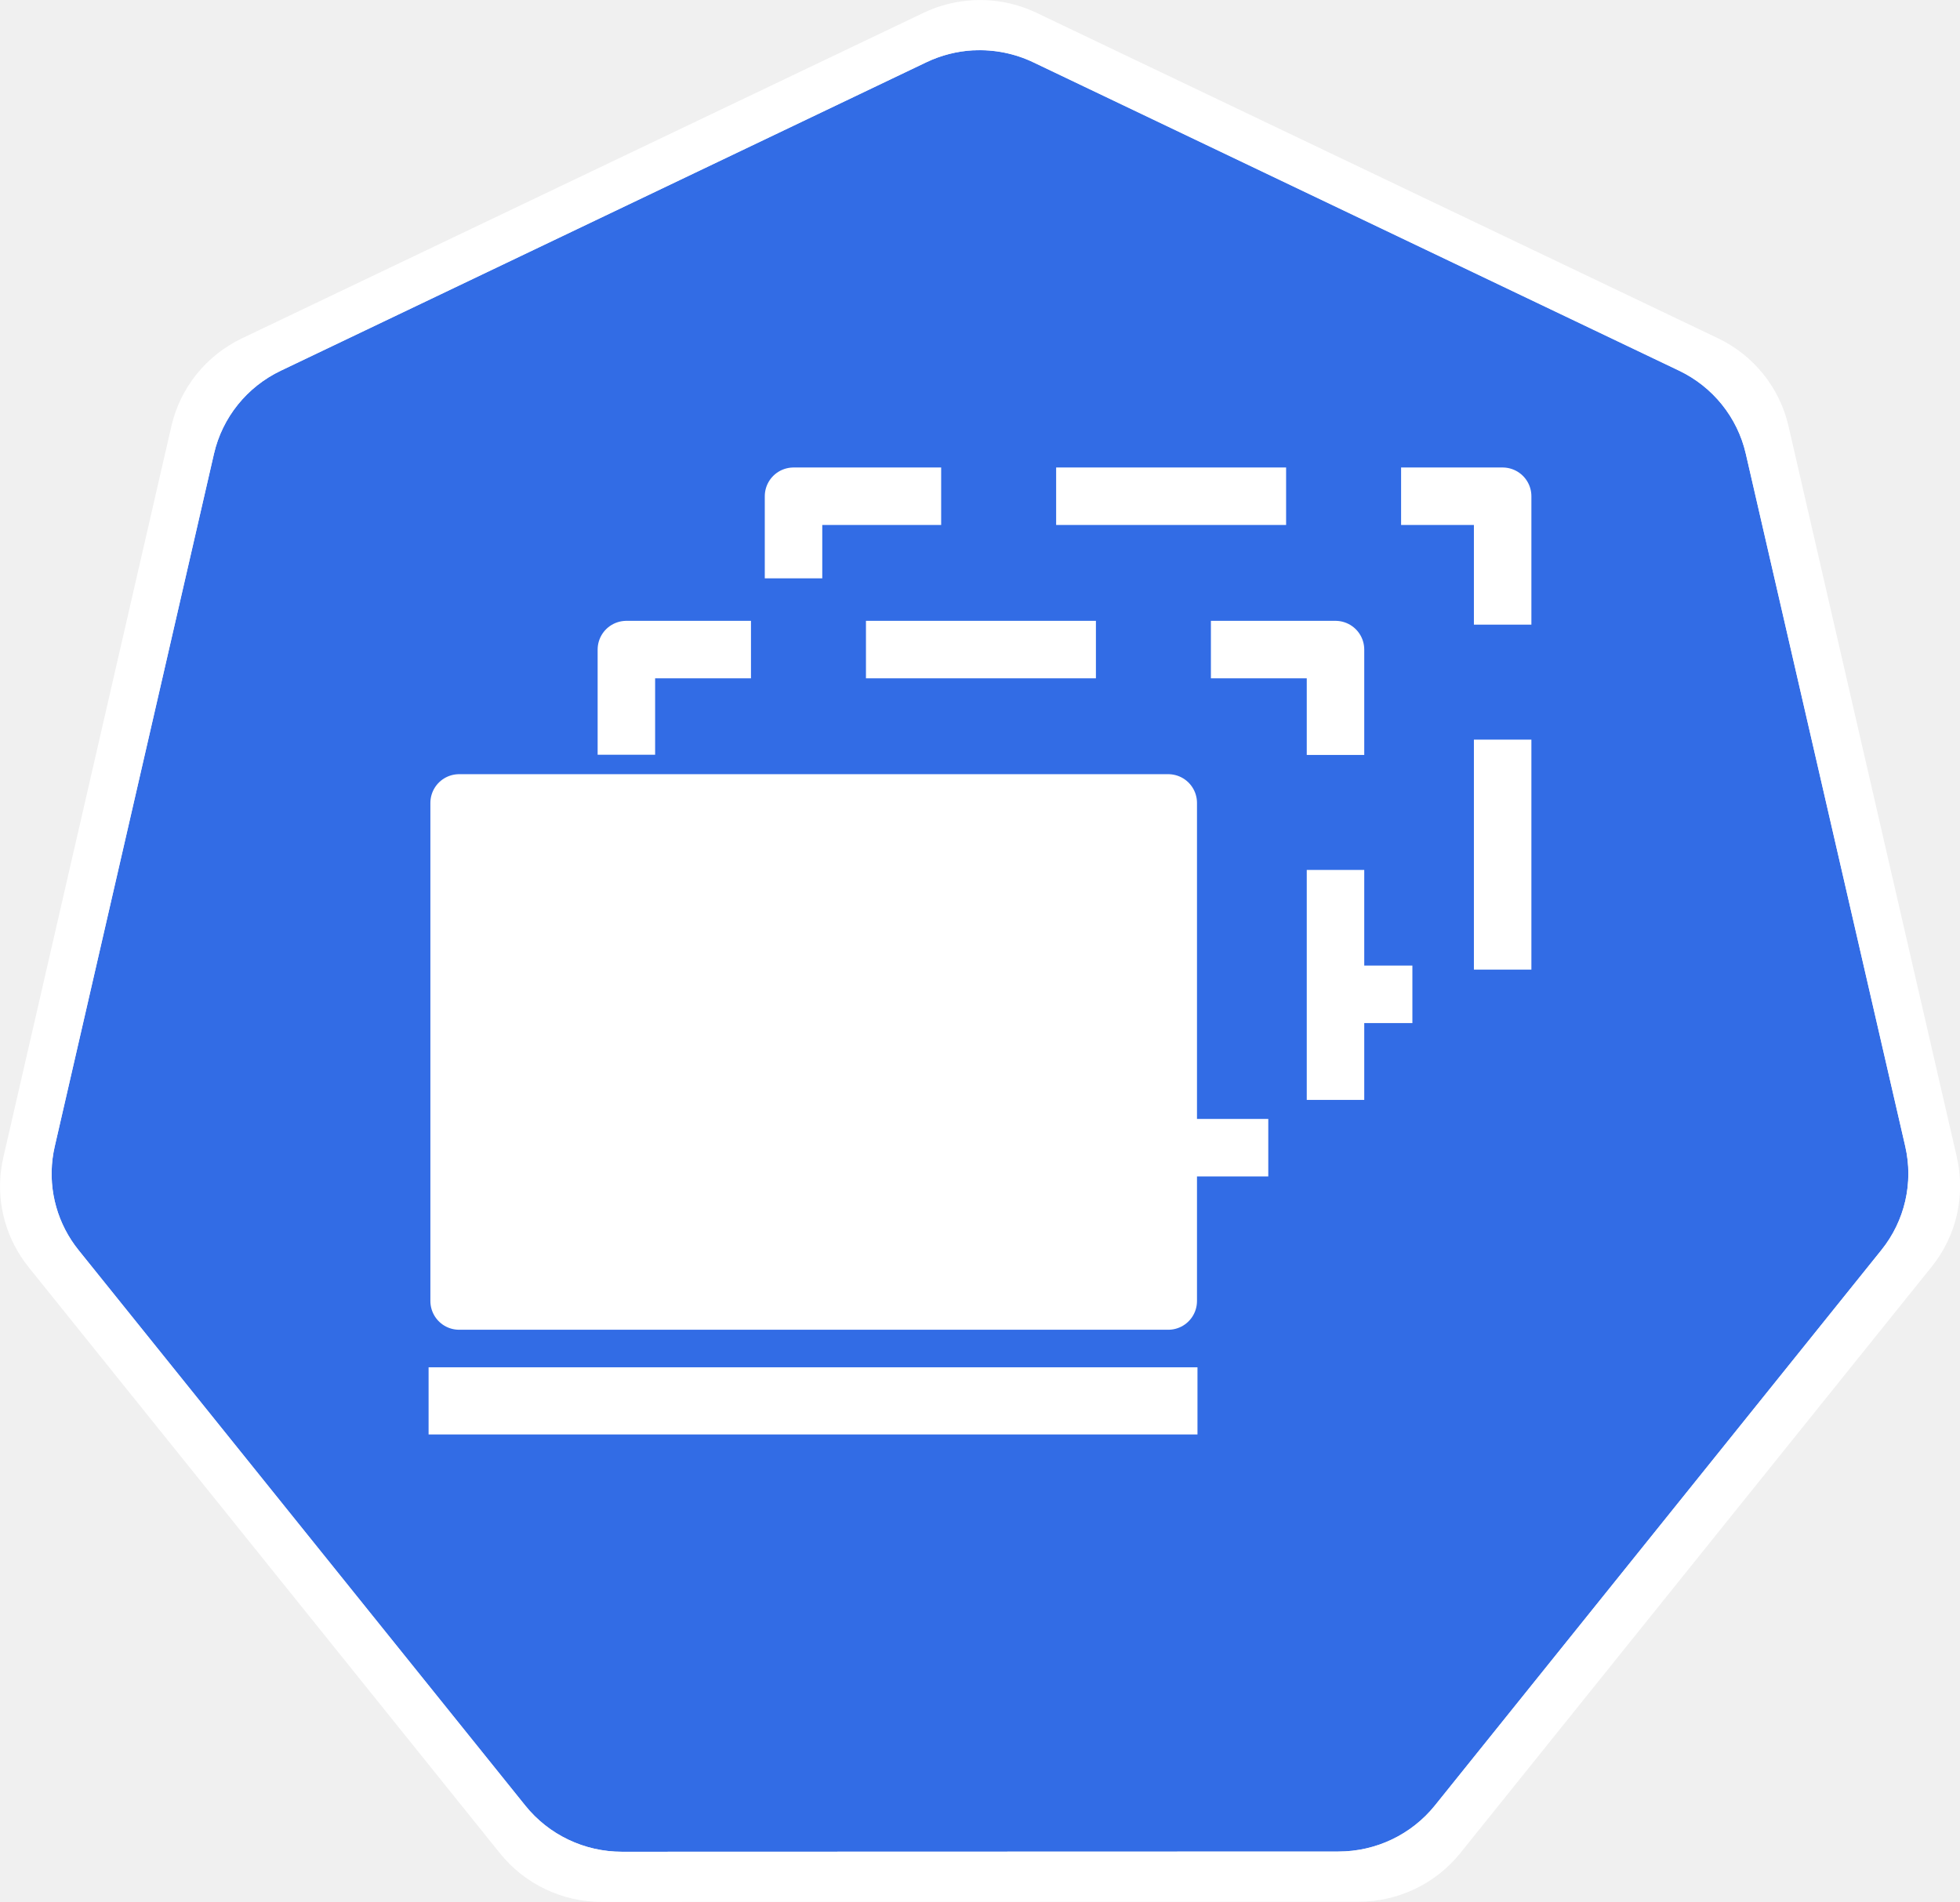
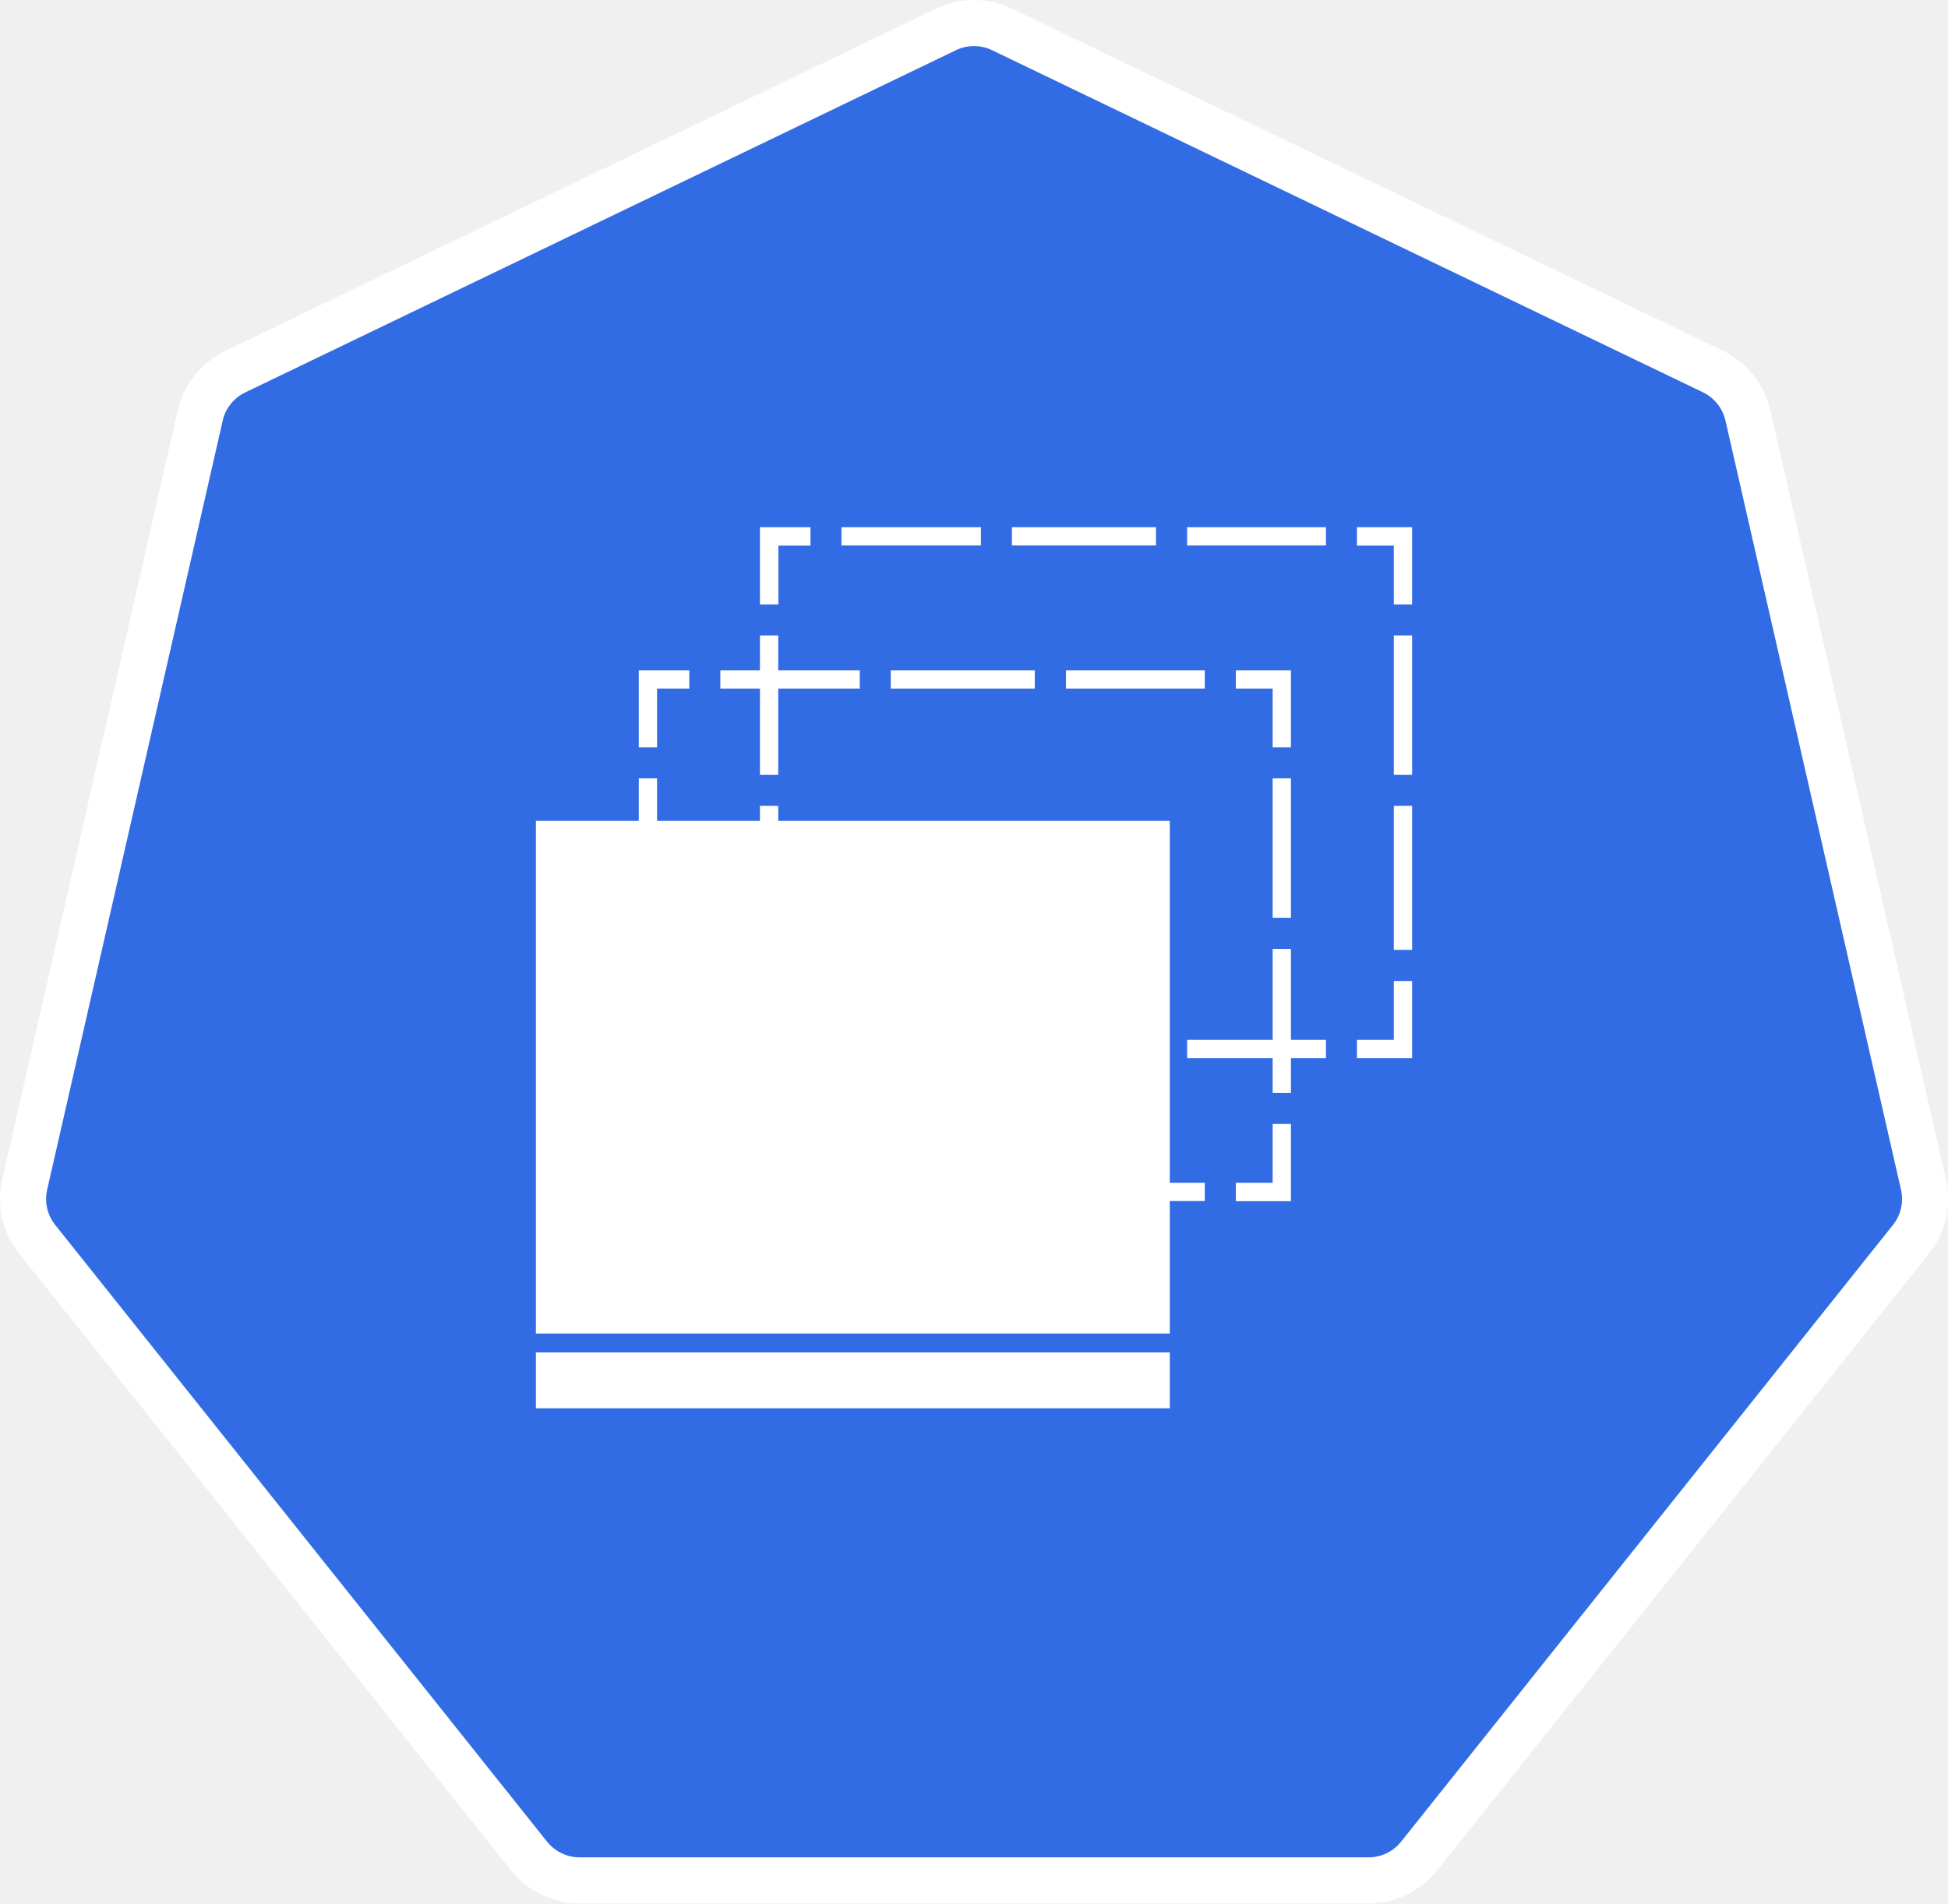
- <svg xmlns="http://www.w3.org/2000/svg" width="18.035mm" height="17.5mm" viewBox="0 0 18.035 17.5" version="1.1" id="svg13826">
-   <defs id="defs13820" />
-   <g id="layer1" transform="translate(-0.9926264,-1.174181)">
-     <g id="g70" transform="matrix(1.014889,0,0,1.014889,16.90215,-2.698726)">
-       <path id="path3055" d="m -6.849,4.272 a 1.119,1.11 0 0 0 -0.429,0.109 l -5.852,2.796 a 1.119,1.11 0 0 0 -0.606,0.753 l -1.444,6.281 a 1.119,1.11 0 0 0 0.152,0.851 1.119,1.11 0 0 0 0.064,0.088 l 4.051,5.037 a 1.119,1.11 0 0 0 0.875,0.418 l 6.496,-0.002 a 1.119,1.11 0 0 0 0.875,-0.417 L 1.382,15.149 A 1.119,1.11 0 0 0 1.598,14.21 L 0.152,7.929 A 1.119,1.11 0 0 0 -0.453,7.176 L -6.307,4.381 A 1.119,1.11 0 0 0 -6.849,4.272 Z" style="fill:#326ce5;fill-opacity:1;stroke:none;stroke-width:0;stroke-miterlimit:4;stroke-dasharray:none;stroke-opacity:1" />
-       <path id="path3054-2-9" d="M -6.852,3.818 A 1.181,1.172 0 0 0 -7.304,3.933 l -6.179,2.951 a 1.181,1.172 0 0 0 -0.639,0.795 l -1.524,6.631 a 1.181,1.172 0 0 0 0.16,0.899 1.181,1.172 0 0 0 0.067,0.093 l 4.276,5.317 a 1.181,1.172 0 0 0 0.924,0.441 l 6.858,-0.002 a 1.181,1.172 0 0 0 0.924,-0.44 l 4.275,-5.318 a 1.181,1.172 0 0 0 0.228,-0.991 L 0.539,7.678 A 1.181,1.172 0 0 0 -0.1,6.883 L -6.279,3.932 A 1.181,1.172 0 0 0 -6.852,3.818 Z m 0.003,0.455 a 1.119,1.11 0 0 1 0.543,0.109 l 5.853,2.795 A 1.119,1.11 0 0 1 0.152,7.929 L 1.598,14.21 a 1.119,1.11 0 0 1 -0.216,0.939 l -4.049,5.037 a 1.119,1.11 0 0 1 -0.875,0.417 l -6.496,0.002 a 1.119,1.11 0 0 1 -0.875,-0.418 l -4.051,-5.037 a 1.119,1.11 0 0 1 -0.064,-0.088 1.119,1.11 0 0 1 -0.152,-0.851 l 1.444,-6.281 a 1.119,1.11 0 0 1 0.606,-0.753 l 5.852,-2.796 a 1.119,1.11 0 0 1 0.429,-0.109 z" style="color:#000000;font-style:normal;font-variant:normal;font-weight:normal;font-stretch:normal;font-size:medium;line-height:normal;font-family:Sans;-inkscape-font-specification:Sans;text-indent:0;text-align:start;text-decoration:none;text-decoration-line:none;letter-spacing:normal;word-spacing:normal;text-transform:none;writing-mode:lr-tb;direction:ltr;baseline-shift:baseline;text-anchor:start;display:inline;overflow:visible;visibility:visible;fill:#ffffff;fill-opacity:1;fill-rule:nonzero;stroke:none;stroke-width:0;stroke-miterlimit:4;stroke-dasharray:none;marker:none;enable-background:accumulate" />
+ <svg xmlns="http://www.w3.org/2000/svg" viewBox="0 0 126.86 123.97">
+   <defs>
+     <style>
+       .cls-1 {
+         fill: #fff;
+       }
+ 
+       .cls-2 {
+         fill: #326ce5;
+         stroke: #fff;
+         stroke-miterlimit: 10;
+         stroke-width: 3px;
+       }
+     </style>
+   </defs>
+   <g id="fond">
+     <path class="cls-2" d="m61.6,1.92L15.32,24.21c-1.16.56-2,1.61-2.28,2.86L1.61,77.15c-.29,1.25.01,2.56.81,3.57l32.03,40.17c.8,1,2.01,1.59,3.3,1.59h51.37c1.28,0,2.5-.58,3.3-1.59l32.03-40.17c.8-1,1.1-2.32.81-3.57l-11.43-50.09c-.29-1.25-1.12-2.3-2.28-2.86L65.26,1.92c-1.16-.56-2.5-.56-3.66,0Z" />
+   </g>
+   <g id="ds">
+     <g>
+       <rect class="cls-1" x="77.31" y="67.73" width="9.04" height="1.19" />
+       <rect class="cls-1" x="54.8" y="34.34" width="9.08" height="1.19" />
+       <rect class="cls-1" x="65.9" y="67.73" width="9.38" height="1.19" />
+       <rect class="cls-1" x="54.8" y="67.73" width="9.08" height="1.19" />
+       <rect class="cls-1" x="65.9" y="34.34" width="9.38" height="1.19" />
+       <rect class="cls-1" x="49.49" y="52.49" width="1.19" height="9.38" />
+       <rect class="cls-1" x="49.49" y="41.39" width="1.19" height="9.08" />
+       <rect class="cls-1" x="90.77" y="52.49" width="1.19" height="9.38" />
+       <polygon class="cls-1" points="52.78 67.73 50.69 67.73 50.69 63.9 49.49 63.9 49.49 68.92 52.78 68.92 52.78 67.73" />
+       <polygon class="cls-1" points="90.77 63.9 90.77 67.73 88.37 67.73 88.37 68.92 91.96 68.92 91.96 63.9 90.77 63.9" />
+       <polygon class="cls-1" points="50.69 39.37 50.69 35.54 52.78 35.54 52.78 34.34 49.49 34.34 49.49 39.37 50.69 39.37" />
+       <rect class="cls-1" x="77.31" y="34.34" width="9.04" height="1.19" />
+       <rect class="cls-1" x="90.77" y="41.39" width="1.19" height="9.08" />
+       <polygon class="cls-1" points="88.37 35.54 90.77 35.54 90.77 39.37 91.96 39.37 91.96 34.34 88.37 34.34 88.37 35.54" />
    </g>
-     <g id="g3343" transform="translate(0.5862783,0.4573105)">
-       <path id="path9163" d="m 7.708,5.283 6.525,0 0,4.583 -6.525,0 z" style="fill:none;fill-rule:evenodd;stroke:#ffffff;stroke-width:0.529;stroke-linecap:square;stroke-linejoin:round;stroke-miterlimit:10;stroke-dasharray:1.587, 1.587;stroke-dashoffset:3.667;stroke-opacity:1" />
-       <path id="path9179" d="m 4.35,13.607 7.075,0" style="fill:none;fill-rule:evenodd;stroke:#ffffff;stroke-width:0.618;stroke-linecap:butt;stroke-linejoin:miter;stroke-miterlimit:4;stroke-dasharray:none;stroke-opacity:1" />
-       <path id="path9167" d="m 6.17,6.694 6.525,0 0,4.583 -6.525,0 z" style="fill:#326ce5;fill-opacity:1;fill-rule:evenodd;stroke:#ffffff;stroke-width:0.529;stroke-linecap:square;stroke-linejoin:round;stroke-miterlimit:10;stroke-dasharray:1.587, 1.587;stroke-dashoffset:3.879;stroke-opacity:1" />
-       <path id="path9171" d="m 4.631,8.105 6.525,0 0,4.583 -6.525,0 z" style="fill:none;fill-rule:evenodd;stroke:#ffffff;stroke-width:0.529;stroke-linecap:butt;stroke-linejoin:round;stroke-miterlimit:10;stroke-opacity:1" />
-       <path id="path9169" d="m 4.587,8.123 6.525,0 0,4.583 -6.525,0 z" style="fill:#ffffff;fill-rule:evenodd;stroke:none;stroke-width:0.265;stroke-linecap:square;stroke-miterlimit:10" />
+     <g>
+       <rect class="cls-1" x="69.42" y="77.04" width="9.04" height="1.19" />
+       <rect class="cls-1" x="46.91" y="43.66" width="9.08" height="1.19" />
+       <rect class="cls-1" x="58.01" y="77.04" width="9.38" height="1.19" />
+       <rect class="cls-1" x="46.91" y="77.04" width="9.08" height="1.19" />
+       <rect class="cls-1" x="58.01" y="43.66" width="9.38" height="1.19" />
+       <rect class="cls-1" x="41.6" y="61.81" width="1.19" height="9.38" />
+       <rect class="cls-1" x="41.6" y="50.7" width="1.19" height="9.08" />
+       <rect class="cls-1" x="82.88" y="61.81" width="1.19" height="9.38" />
+       <polygon class="cls-1" points="44.89 77.04 42.79 77.04 42.79 73.21 41.6 73.21 41.6 78.24 44.89 78.24 44.89 77.04" />
+       <polygon class="cls-1" points="82.88 73.21 82.88 77.04 80.48 77.04 80.48 78.24 84.07 78.24 84.07 73.21 82.88 73.21" />
+       <polygon class="cls-1" points="42.79 48.68 42.79 44.85 44.89 44.85 44.89 43.66 41.6 43.66 41.6 48.68 42.79 48.68" />
+       <rect class="cls-1" x="69.42" y="43.66" width="9.04" height="1.19" />
+       <rect class="cls-1" x="82.88" y="50.7" width="1.19" height="9.08" />
+       <polygon class="cls-1" points="80.48 44.85 82.88 44.85 82.88 48.68 84.07 48.68 84.07 43.66 80.48 43.66 80.48 44.85" />
+     </g>
+     <g>
+       <rect class="cls-1" x="34.9" y="53.47" width="41.28" height="33.39" />
+       <rect class="cls-1" x="34.9" y="88.09" width="41.28" height="3.64" />
    </g>
  </g>
</svg>
